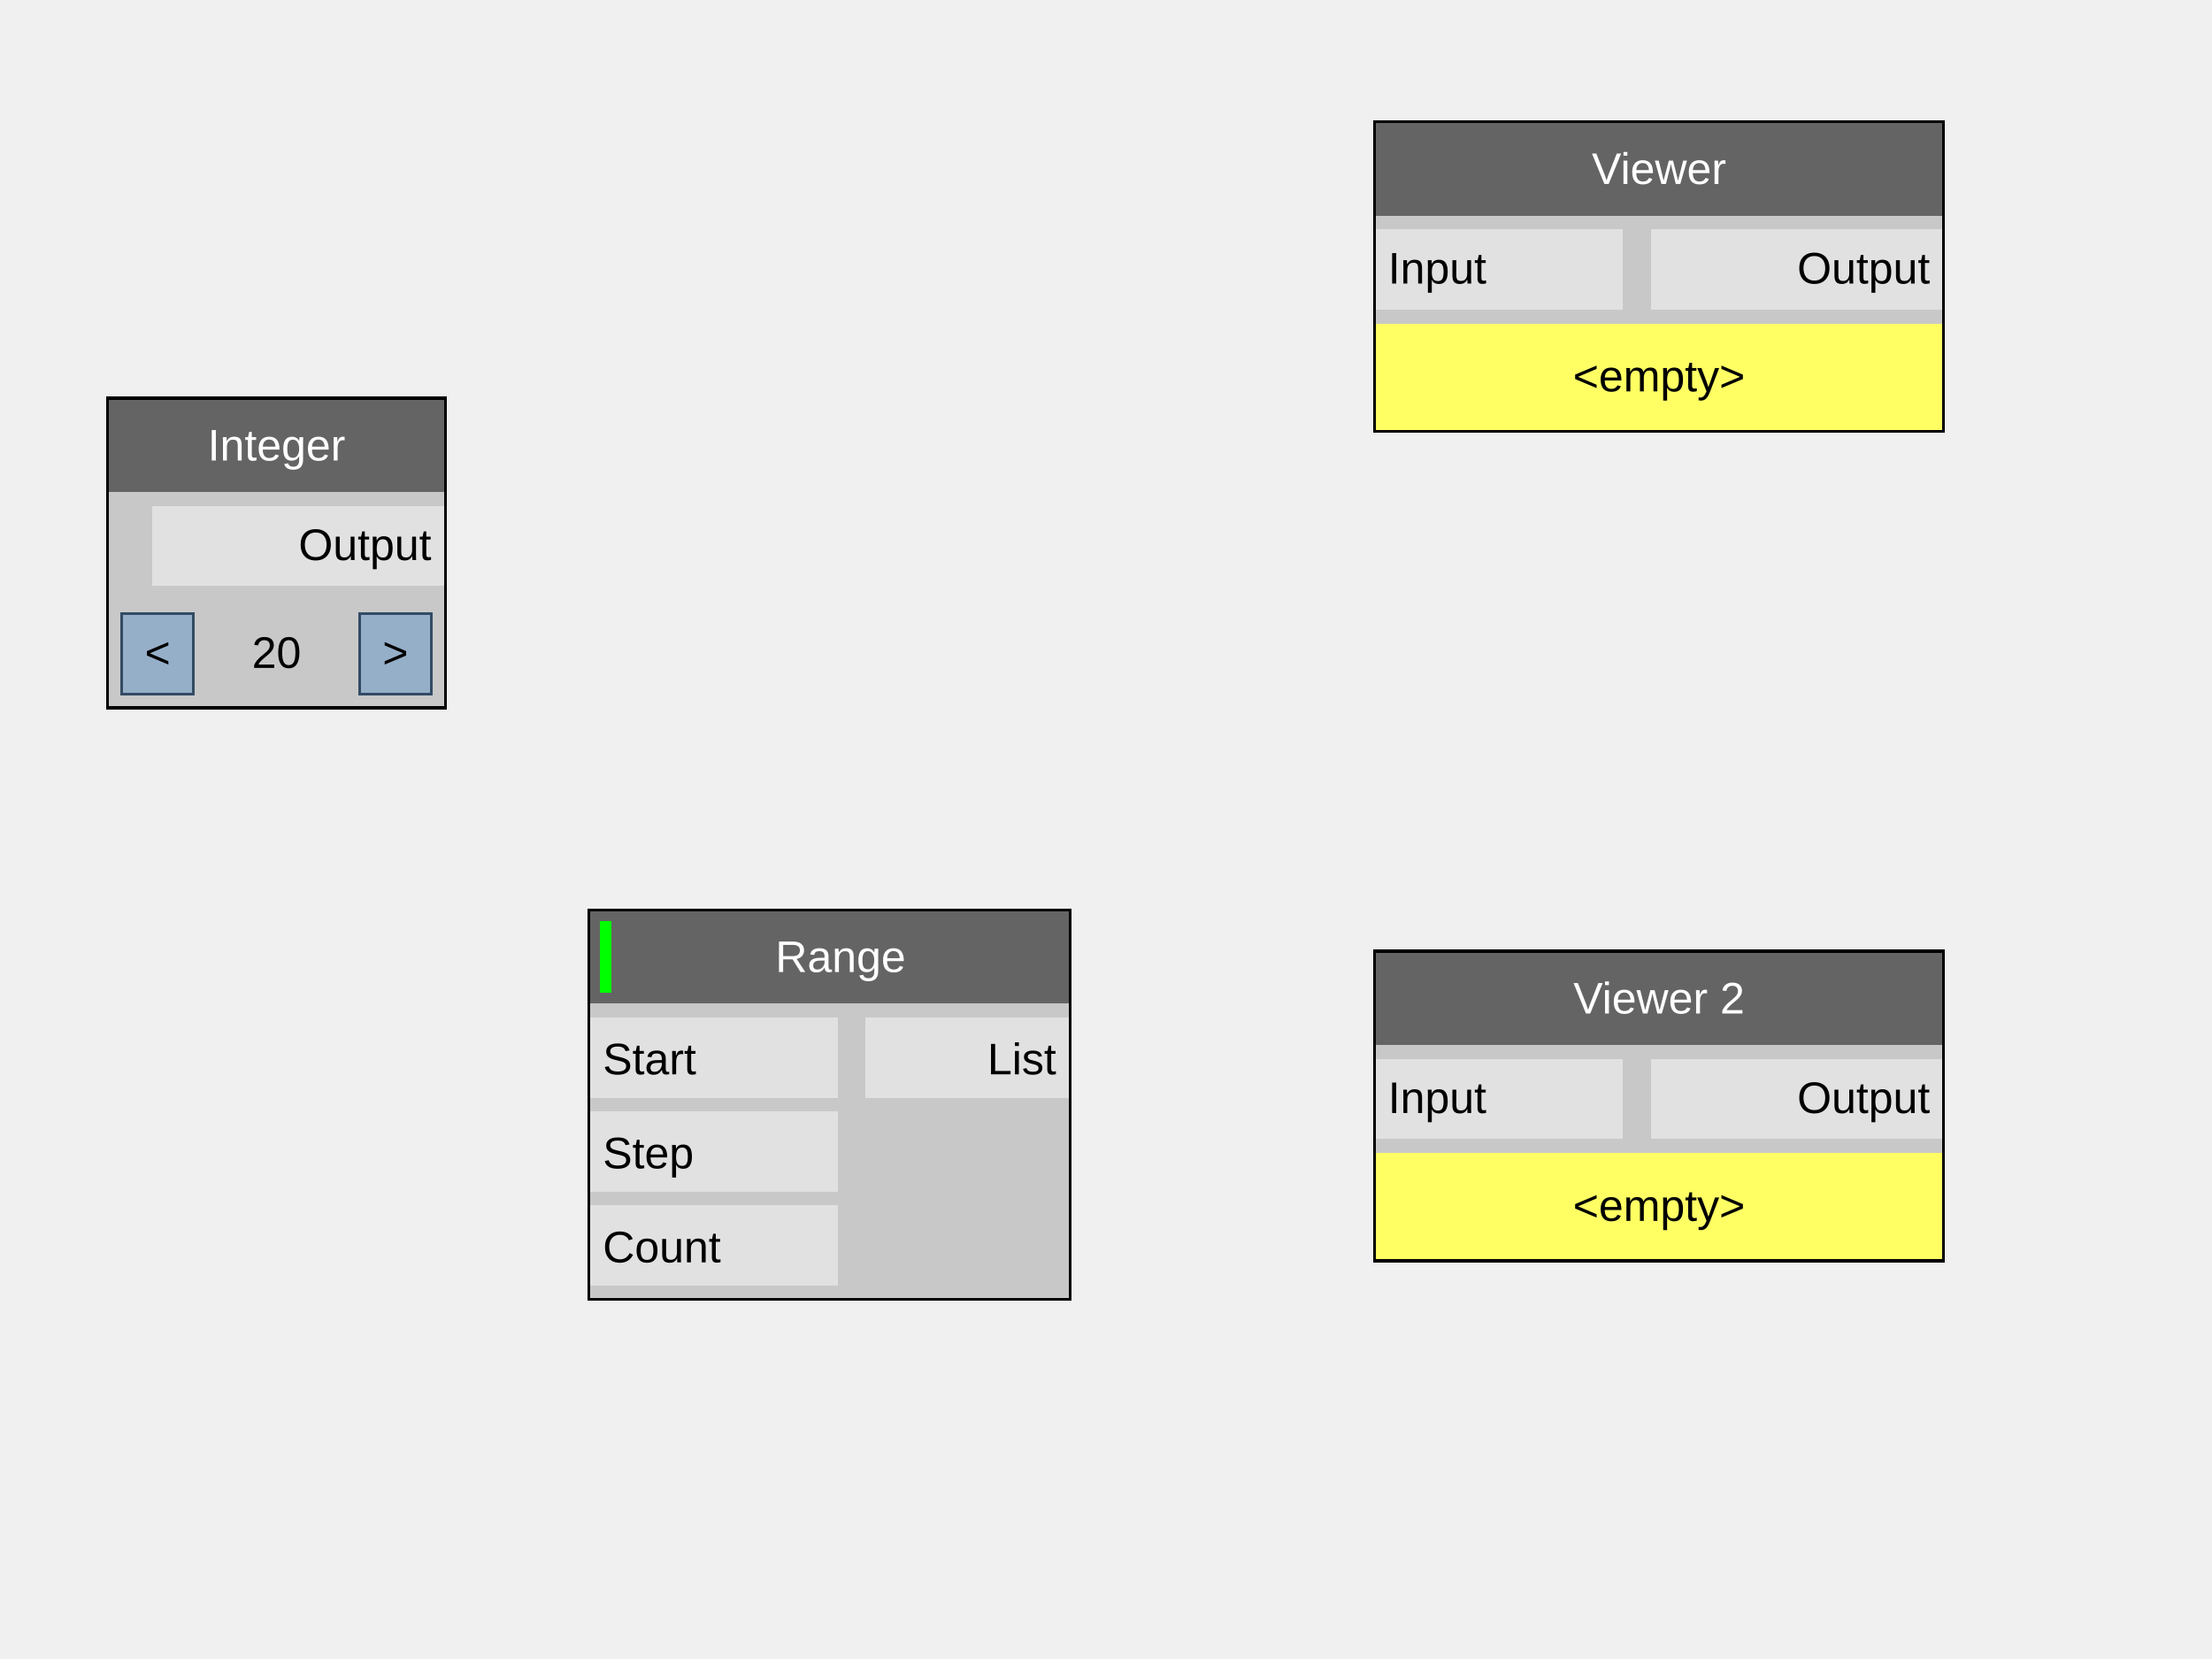
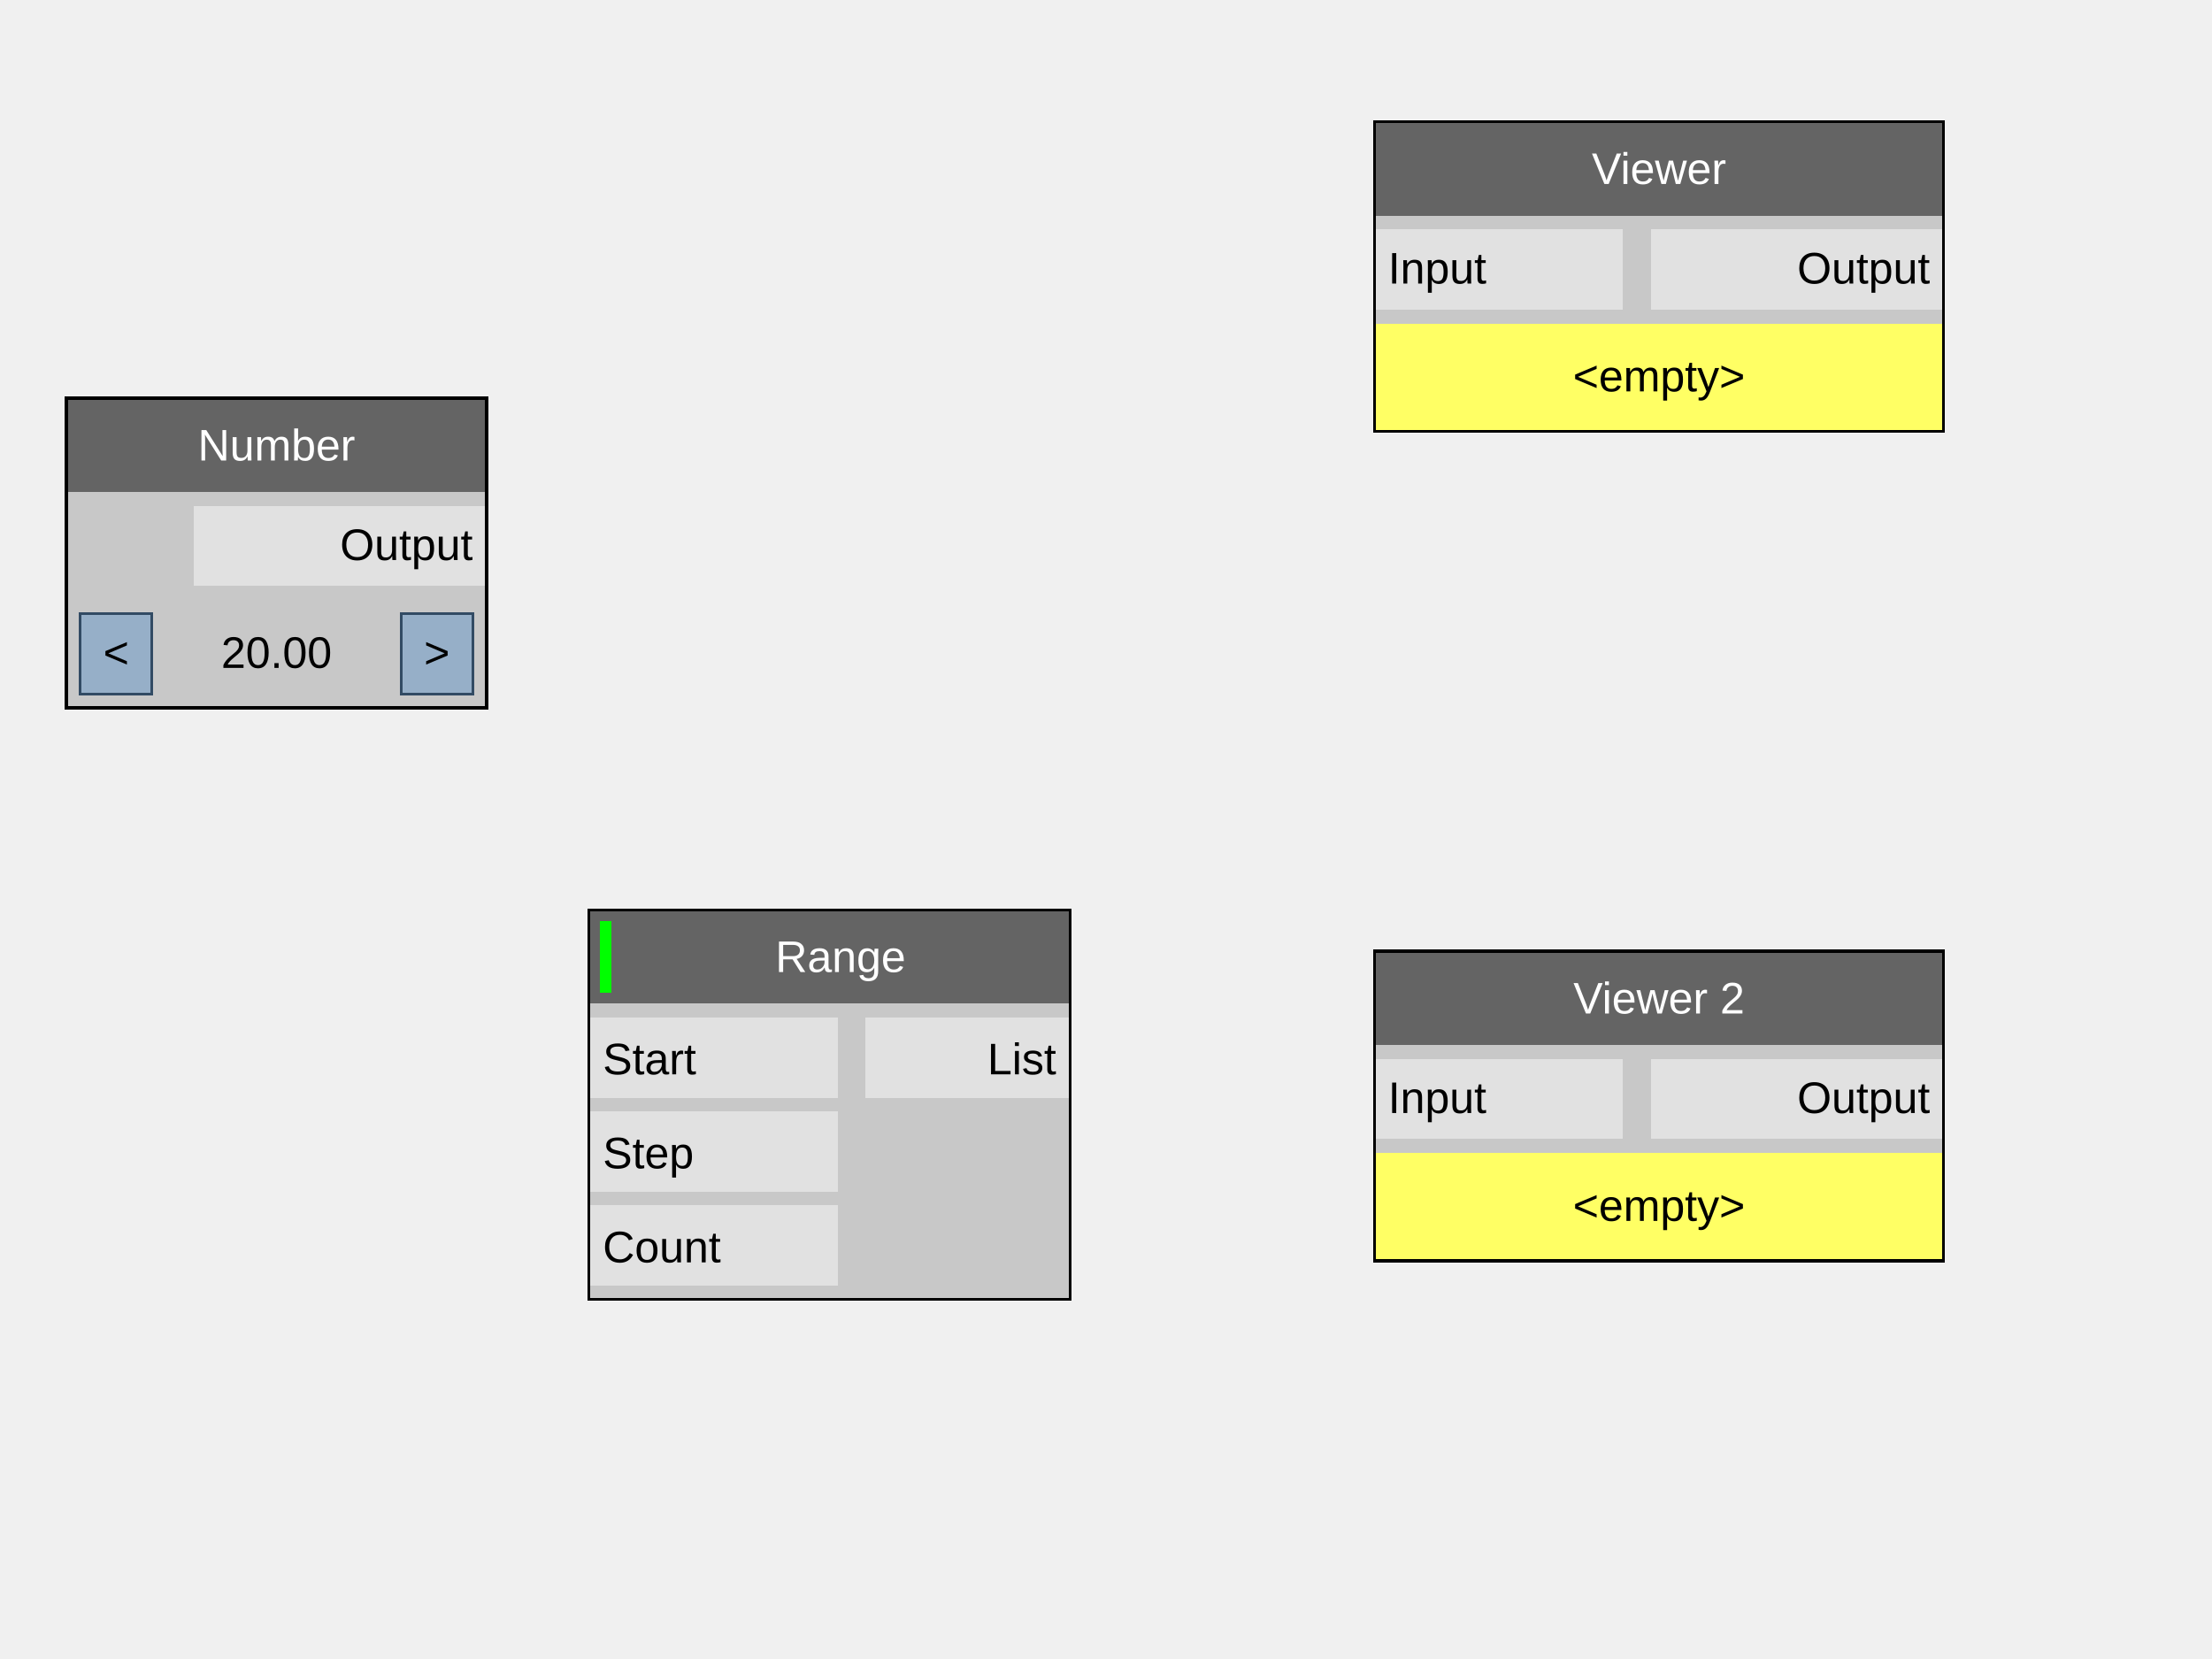
<svg xmlns="http://www.w3.org/2000/svg" version="1.1" width="800" height="600" shape-rendering="crispEdges">
  <rect x="0" y="0" width="800" height="600" style="fill:rgb(240,240,240);" />
-   <rect x="39" y="144" width="122" height="34" style="fill:rgb(100,100,100);" />
-   <text x="100" y="161" dominant-baseline="central" text-anchor="middle" style="fill:rgb(255,255,255);font-family:Arial;font-size:16px;">Integer</text>
-   <rect x="39" y="178" width="122" height="39" style="fill:rgb(200,200,200);" />
-   <rect x="55" y="183" width="106" height="29" style="fill:rgb(225,225,225);" />
-   <text x="156" y="197" dominant-baseline="central" text-anchor="end" style="fill:rgb(0,0,0);font-family:Arial;font-size:16px;">Output</text>
-   <rect x="39" y="217" width="122" height="39" style="fill:rgb(200,200,200);" />
-   <text x="100" y="236" dominant-baseline="central" text-anchor="middle" style="fill:rgb(0,0,0);font-family:Arial;font-size:16px;">20</text>
-   <rect x="44" y="222" width="26" height="29" style="fill:rgb(150,175,200);" />
-   <text x="57" y="236" dominant-baseline="central" text-anchor="middle" style="fill:rgb(0,0,0);font-family:Arial;font-size:16px;">&lt;</text>
-   <rect x="44" y="222" width="26" height="29" style="fill:none;stroke-width:1px;stroke:rgb(50,75,100);" />
-   <rect x="130" y="222" width="26" height="29" style="fill:rgb(150,175,200);" />
-   <text x="143" y="236" dominant-baseline="central" text-anchor="middle" style="fill:rgb(0,0,0);font-family:Arial;font-size:16px;">&gt;</text>
-   <rect x="130" y="222" width="26" height="29" style="fill:none;stroke-width:1px;stroke:rgb(50,75,100);" />
-   <rect x="39" y="144" width="122" height="112" style="fill:none;stroke-width:1px;stroke:rgb(0,0,0);" />
+   <rect x="24" y="144" width="152" height="34" style="fill:rgb(100,100,100);" />
+   <text x="100" y="161" dominant-baseline="central" text-anchor="middle" style="fill:rgb(255,255,255);font-family:Arial;font-size:16px;">Number</text>
+   <rect x="24" y="178" width="152" height="39" style="fill:rgb(200,200,200);" />
+   <rect x="70" y="183" width="106" height="29" style="fill:rgb(225,225,225);" />
+   <text x="171" y="197" dominant-baseline="central" text-anchor="end" style="fill:rgb(0,0,0);font-family:Arial;font-size:16px;">Output</text>
+   <rect x="24" y="217" width="152" height="39" style="fill:rgb(200,200,200);" />
+   <text x="100" y="236" dominant-baseline="central" text-anchor="middle" style="fill:rgb(0,0,0);font-family:Arial;font-size:16px;">20.00</text>
+   <rect x="29" y="222" width="26" height="29" style="fill:rgb(150,175,200);" />
+   <text x="42" y="236" dominant-baseline="central" text-anchor="middle" style="fill:rgb(0,0,0);font-family:Arial;font-size:16px;">&lt;</text>
+   <rect x="29" y="222" width="26" height="29" style="fill:none;stroke-width:1px;stroke:rgb(50,75,100);" />
+   <rect x="145" y="222" width="26" height="29" style="fill:rgb(150,175,200);" />
+   <text x="158" y="236" dominant-baseline="central" text-anchor="middle" style="fill:rgb(0,0,0);font-family:Arial;font-size:16px;">&gt;</text>
+   <rect x="145" y="222" width="26" height="29" style="fill:none;stroke-width:1px;stroke:rgb(50,75,100);" />
+   <rect x="24" y="144" width="152" height="112" style="fill:none;stroke-width:1px;stroke:rgb(0,0,0);" />
  <rect x="213" y="329" width="174" height="34" style="fill:rgb(100,100,100);" />
  <text x="304" y="346" dominant-baseline="central" text-anchor="middle" style="fill:rgb(255,255,255);font-family:Arial;font-size:16px;">Range</text>
  <rect x="217" y="333" width="4" height="26" style="fill:rgb(0,255,0);" />
  <rect x="213" y="363" width="174" height="107" style="fill:rgb(200,200,200);" />
  <rect x="213" y="368" width="90" height="29" style="fill:rgb(225,225,225);" />
  <text x="218" y="383" dominant-baseline="central" text-anchor="start" style="fill:rgb(0,0,0);font-family:Arial;font-size:16px;">Start</text>
  <rect x="213" y="402" width="90" height="29" style="fill:rgb(225,225,225);" />
  <text x="218" y="417" dominant-baseline="central" text-anchor="start" style="fill:rgb(0,0,0);font-family:Arial;font-size:16px;">Step</text>
  <rect x="213" y="436" width="90" height="29" style="fill:rgb(225,225,225);" />
  <text x="218" y="451" dominant-baseline="central" text-anchor="start" style="fill:rgb(0,0,0);font-family:Arial;font-size:16px;">Count</text>
  <rect x="313" y="368" width="74" height="29" style="fill:rgb(225,225,225);" />
  <text x="382" y="383" dominant-baseline="central" text-anchor="end" style="fill:rgb(0,0,0);font-family:Arial;font-size:16px;">List</text>
  <rect x="213" y="329" width="174" height="141" style="fill:none;stroke-width:1px;stroke:rgb(0,0,0);" />
  <rect x="497" y="44" width="206" height="34" style="fill:rgb(100,100,100);" />
  <text x="600" y="61" dominant-baseline="central" text-anchor="middle" style="fill:rgb(255,255,255);font-family:Arial;font-size:16px;">Viewer</text>
  <rect x="497" y="78" width="206" height="39" style="fill:rgb(200,200,200);" />
  <rect x="497" y="83" width="90" height="29" style="fill:rgb(225,225,225);" />
  <text x="502" y="97" dominant-baseline="central" text-anchor="start" style="fill:rgb(0,0,0);font-family:Arial;font-size:16px;">Input</text>
  <rect x="597" y="83" width="106" height="29" style="fill:rgb(225,225,225);" />
  <text x="698" y="97" dominant-baseline="central" text-anchor="end" style="fill:rgb(0,0,0);font-family:Arial;font-size:16px;">Output</text>
  <rect x="497" y="117" width="206" height="39" style="fill:rgb(255,255,100);" />
  <text x="600" y="136" dominant-baseline="central" text-anchor="middle" style="fill:rgb(0,0,0);font-family:Arial;font-size:16px;">&lt;empty&gt;</text>
  <rect x="497" y="44" width="206" height="112" style="fill:none;stroke-width:1px;stroke:rgb(0,0,0);" />
  <rect x="497" y="344" width="206" height="34" style="fill:rgb(100,100,100);" />
  <text x="600" y="361" dominant-baseline="central" text-anchor="middle" style="fill:rgb(255,255,255);font-family:Arial;font-size:16px;">Viewer 2</text>
  <rect x="497" y="378" width="206" height="39" style="fill:rgb(200,200,200);" />
  <rect x="497" y="383" width="90" height="29" style="fill:rgb(225,225,225);" />
  <text x="502" y="397" dominant-baseline="central" text-anchor="start" style="fill:rgb(0,0,0);font-family:Arial;font-size:16px;">Input</text>
  <rect x="597" y="383" width="106" height="29" style="fill:rgb(225,225,225);" />
  <text x="698" y="397" dominant-baseline="central" text-anchor="end" style="fill:rgb(0,0,0);font-family:Arial;font-size:16px;">Output</text>
  <rect x="497" y="417" width="206" height="39" style="fill:rgb(255,255,100);" />
  <text x="600" y="436" dominant-baseline="central" text-anchor="middle" style="fill:rgb(0,0,0);font-family:Arial;font-size:16px;">&lt;empty&gt;</text>
  <rect x="497" y="344" width="206" height="112" style="fill:none;stroke-width:1px;stroke:rgb(0,0,0);" />
</svg>
